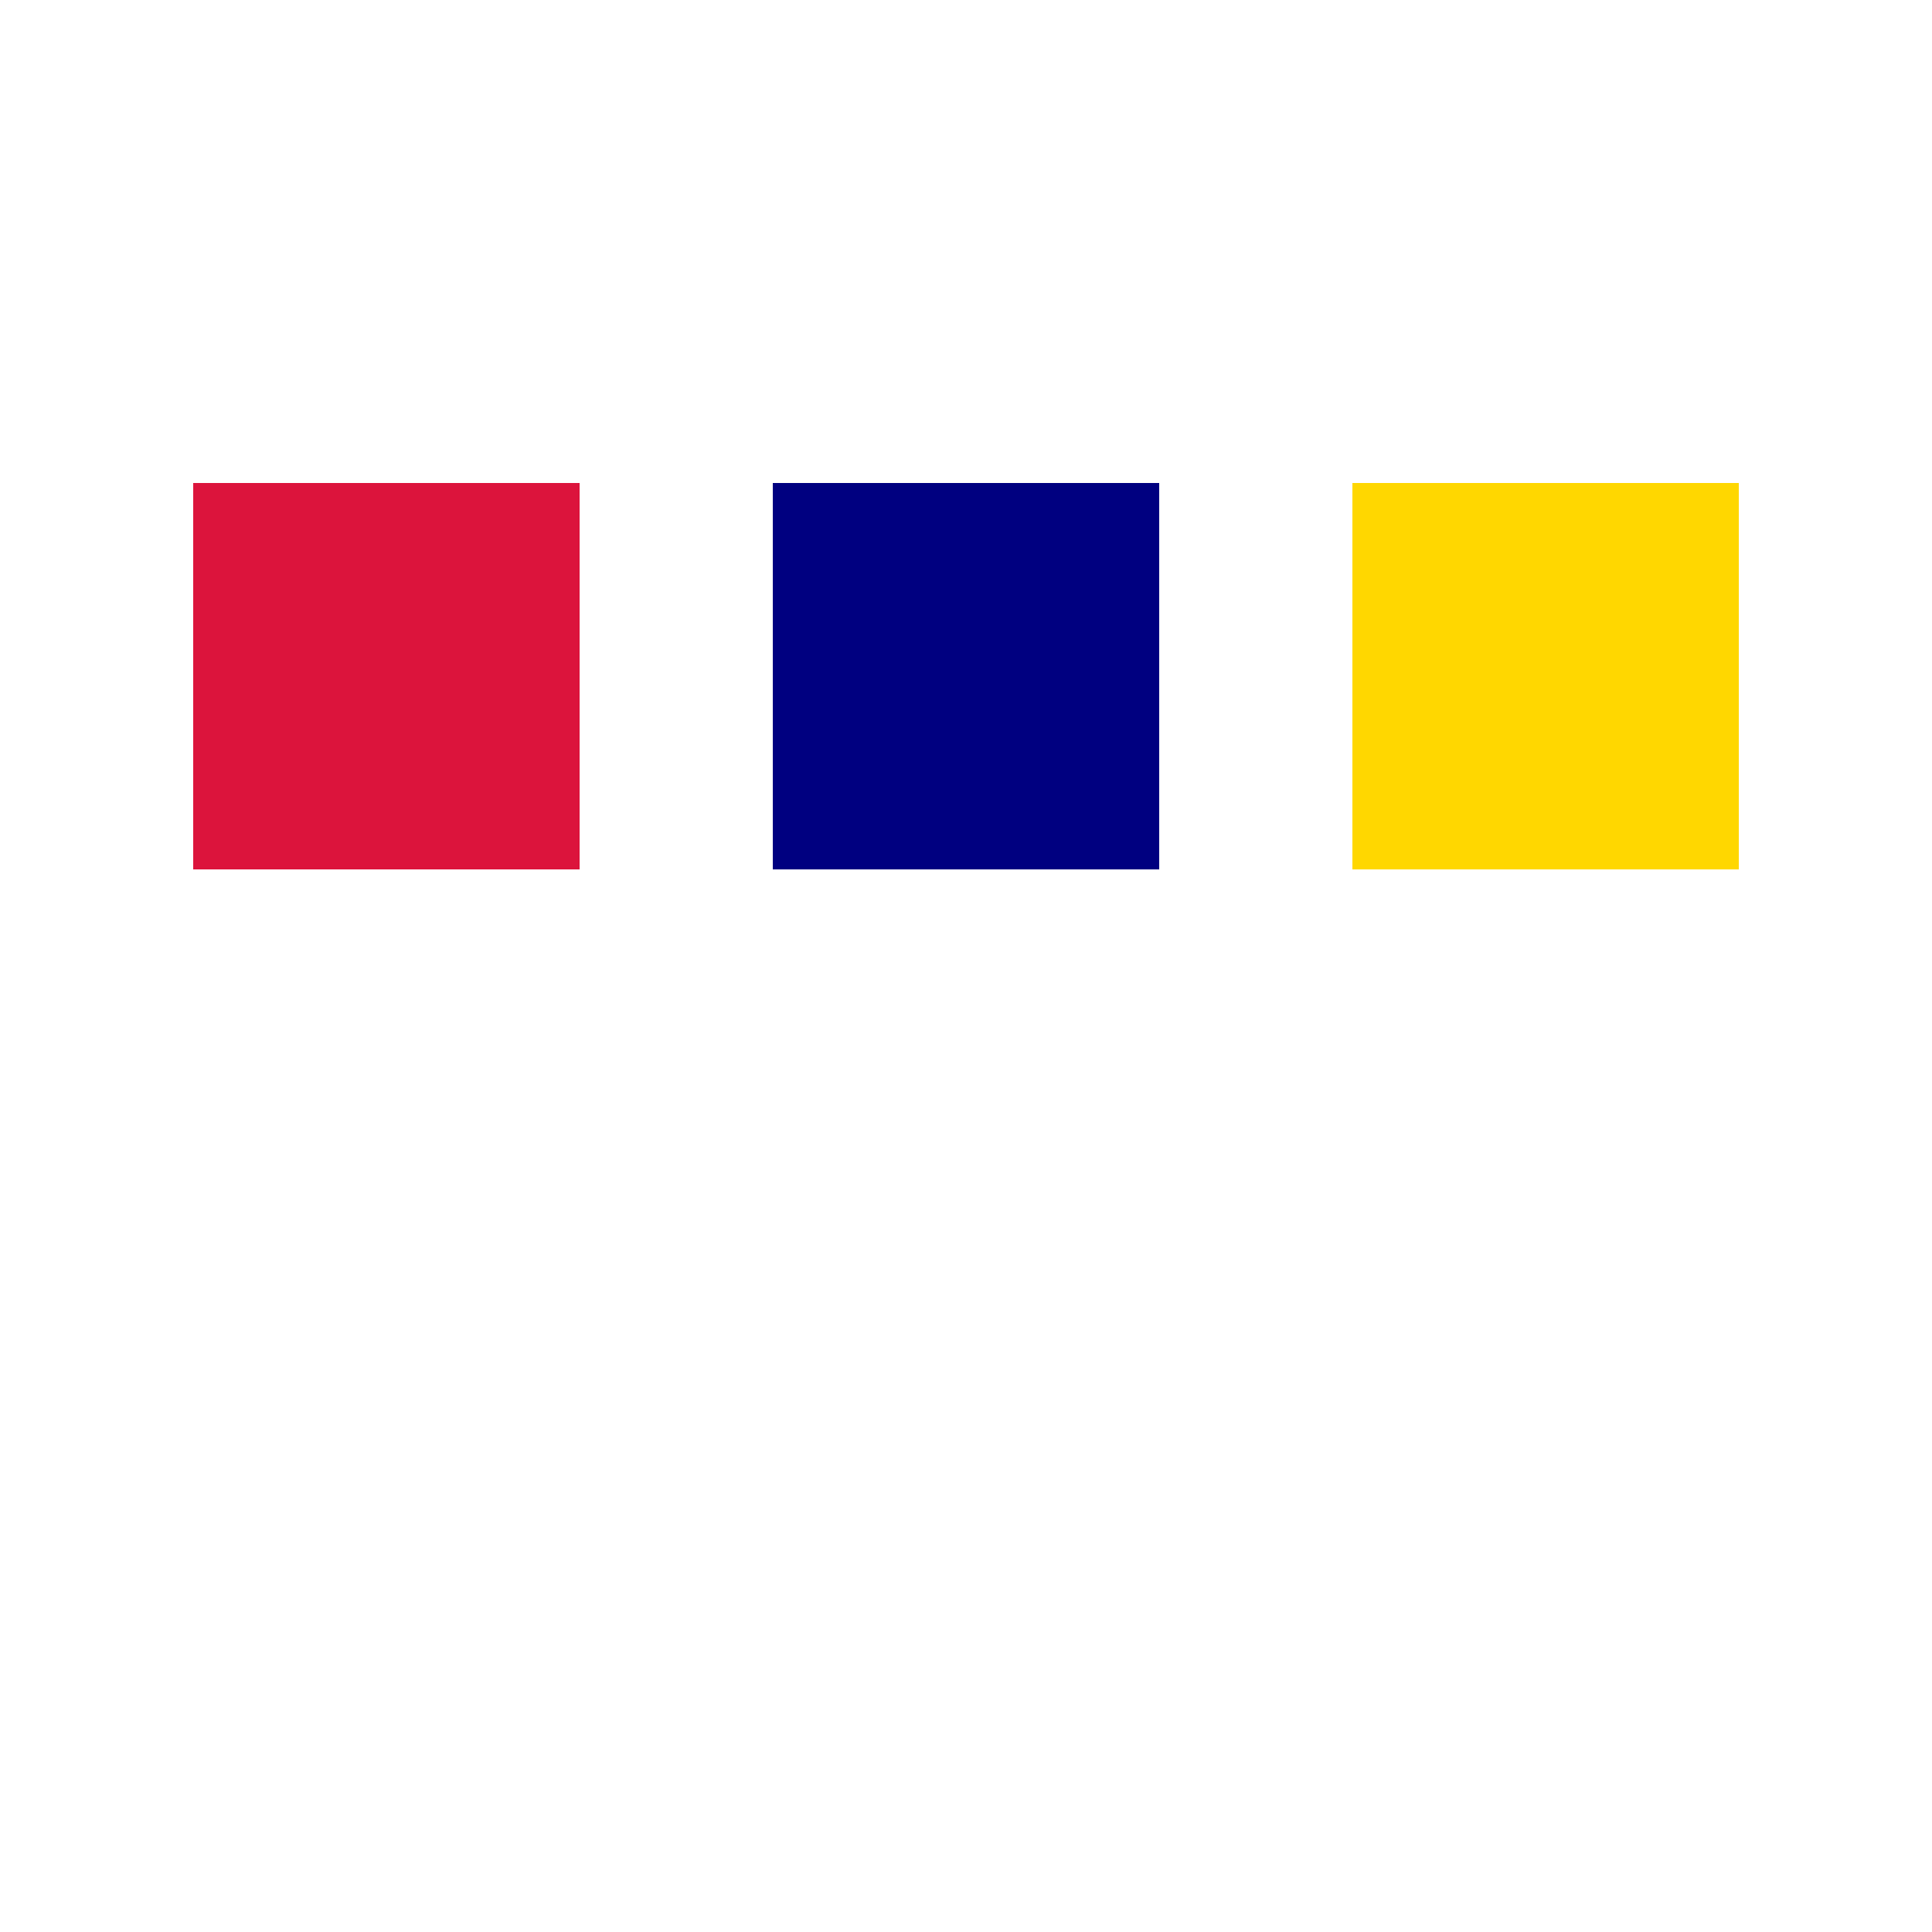
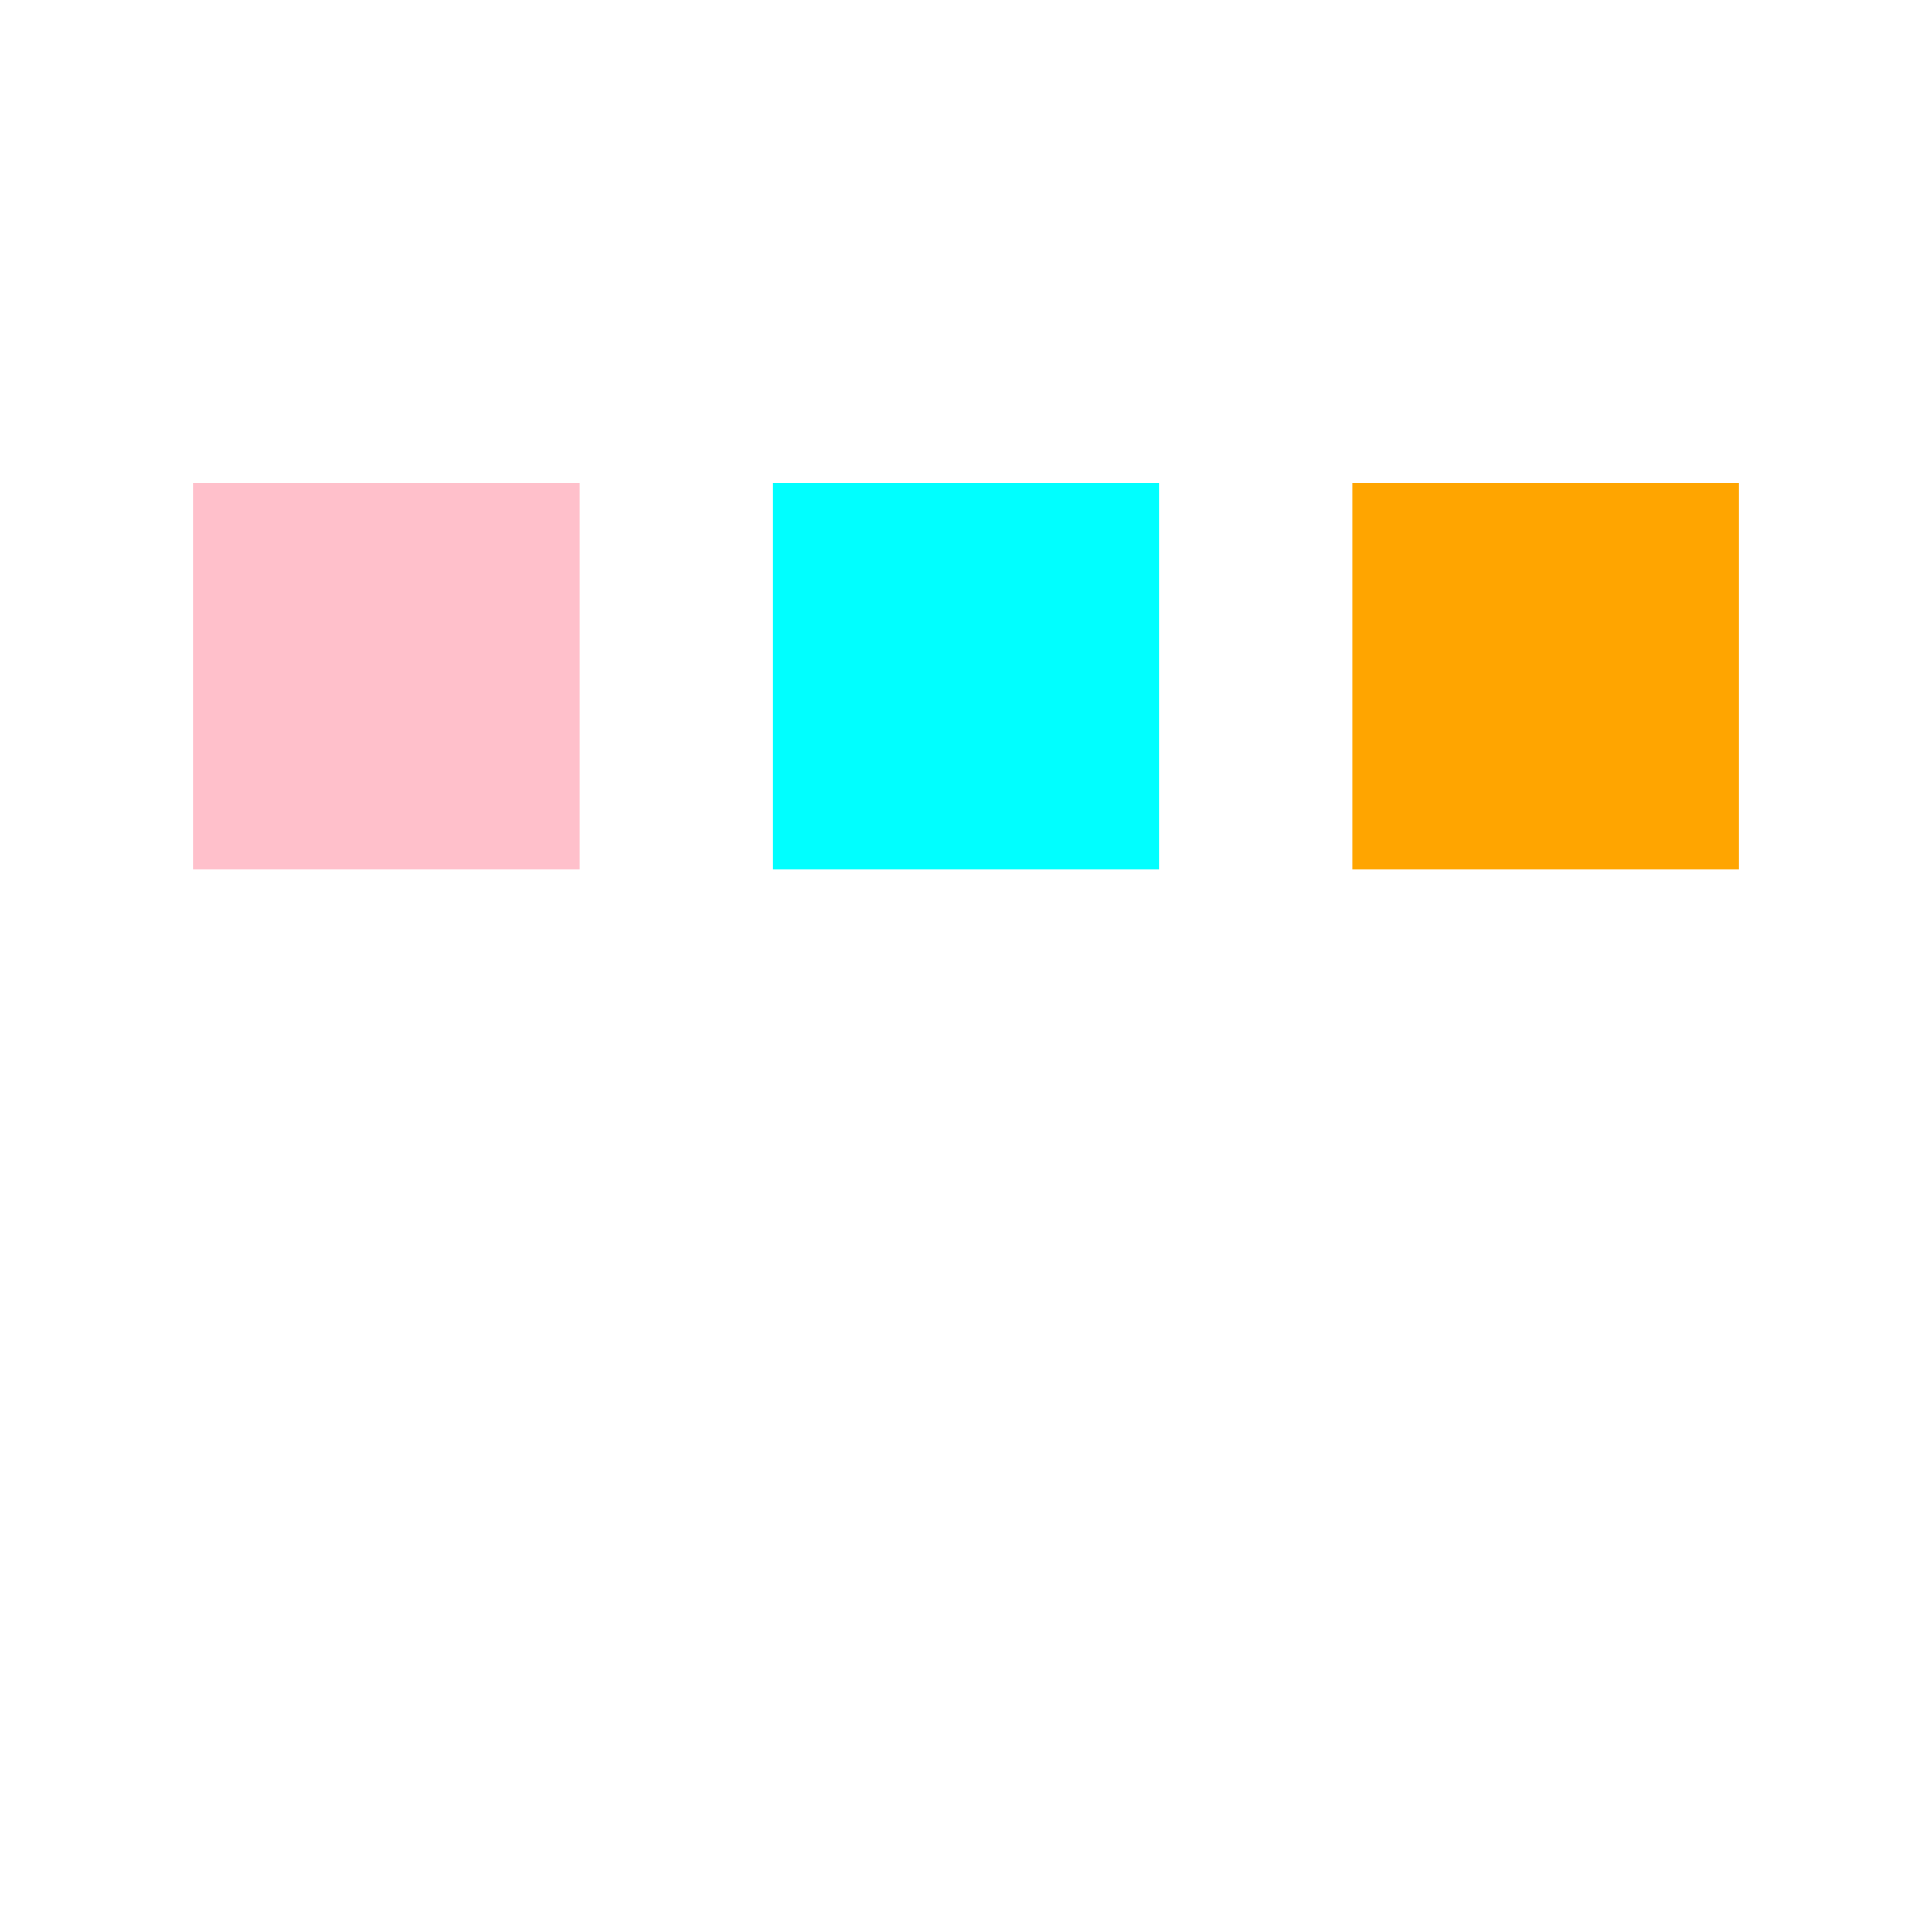
<svg xmlns="http://www.w3.org/2000/svg" viewBox="0 0 100 100">
-   <rect id="rect_1" x="10" y="25" width="20" height="20" fill="crimson" tabindex="0" aria-label="red box" role="button" />
-   <rect id="rect_2" x="40" y="25" width="20" height="20" fill="navy" tabindex="0" aria-label="blue box" role="button" />
-   <rect id="rect_3" x="70" y="25" width="20" height="20" fill="gold" tabindex="0" aria-label="gold box" role="button" />
+   <rect id="rect_1" x="10" y="25" width="20" height="20" fill="pink" tabindex="0" aria-label="pink box" role="button" />
+   <rect id="rect_2" x="40" y="25" width="20" height="20" fill="cyan" tabindex="0" aria-label="cyan box" role="button" />
+   <rect id="rect_3" x="70" y="25" width="20" height="20" fill="orange" tabindex="0" aria-label="orange box" role="button" />
</svg>
